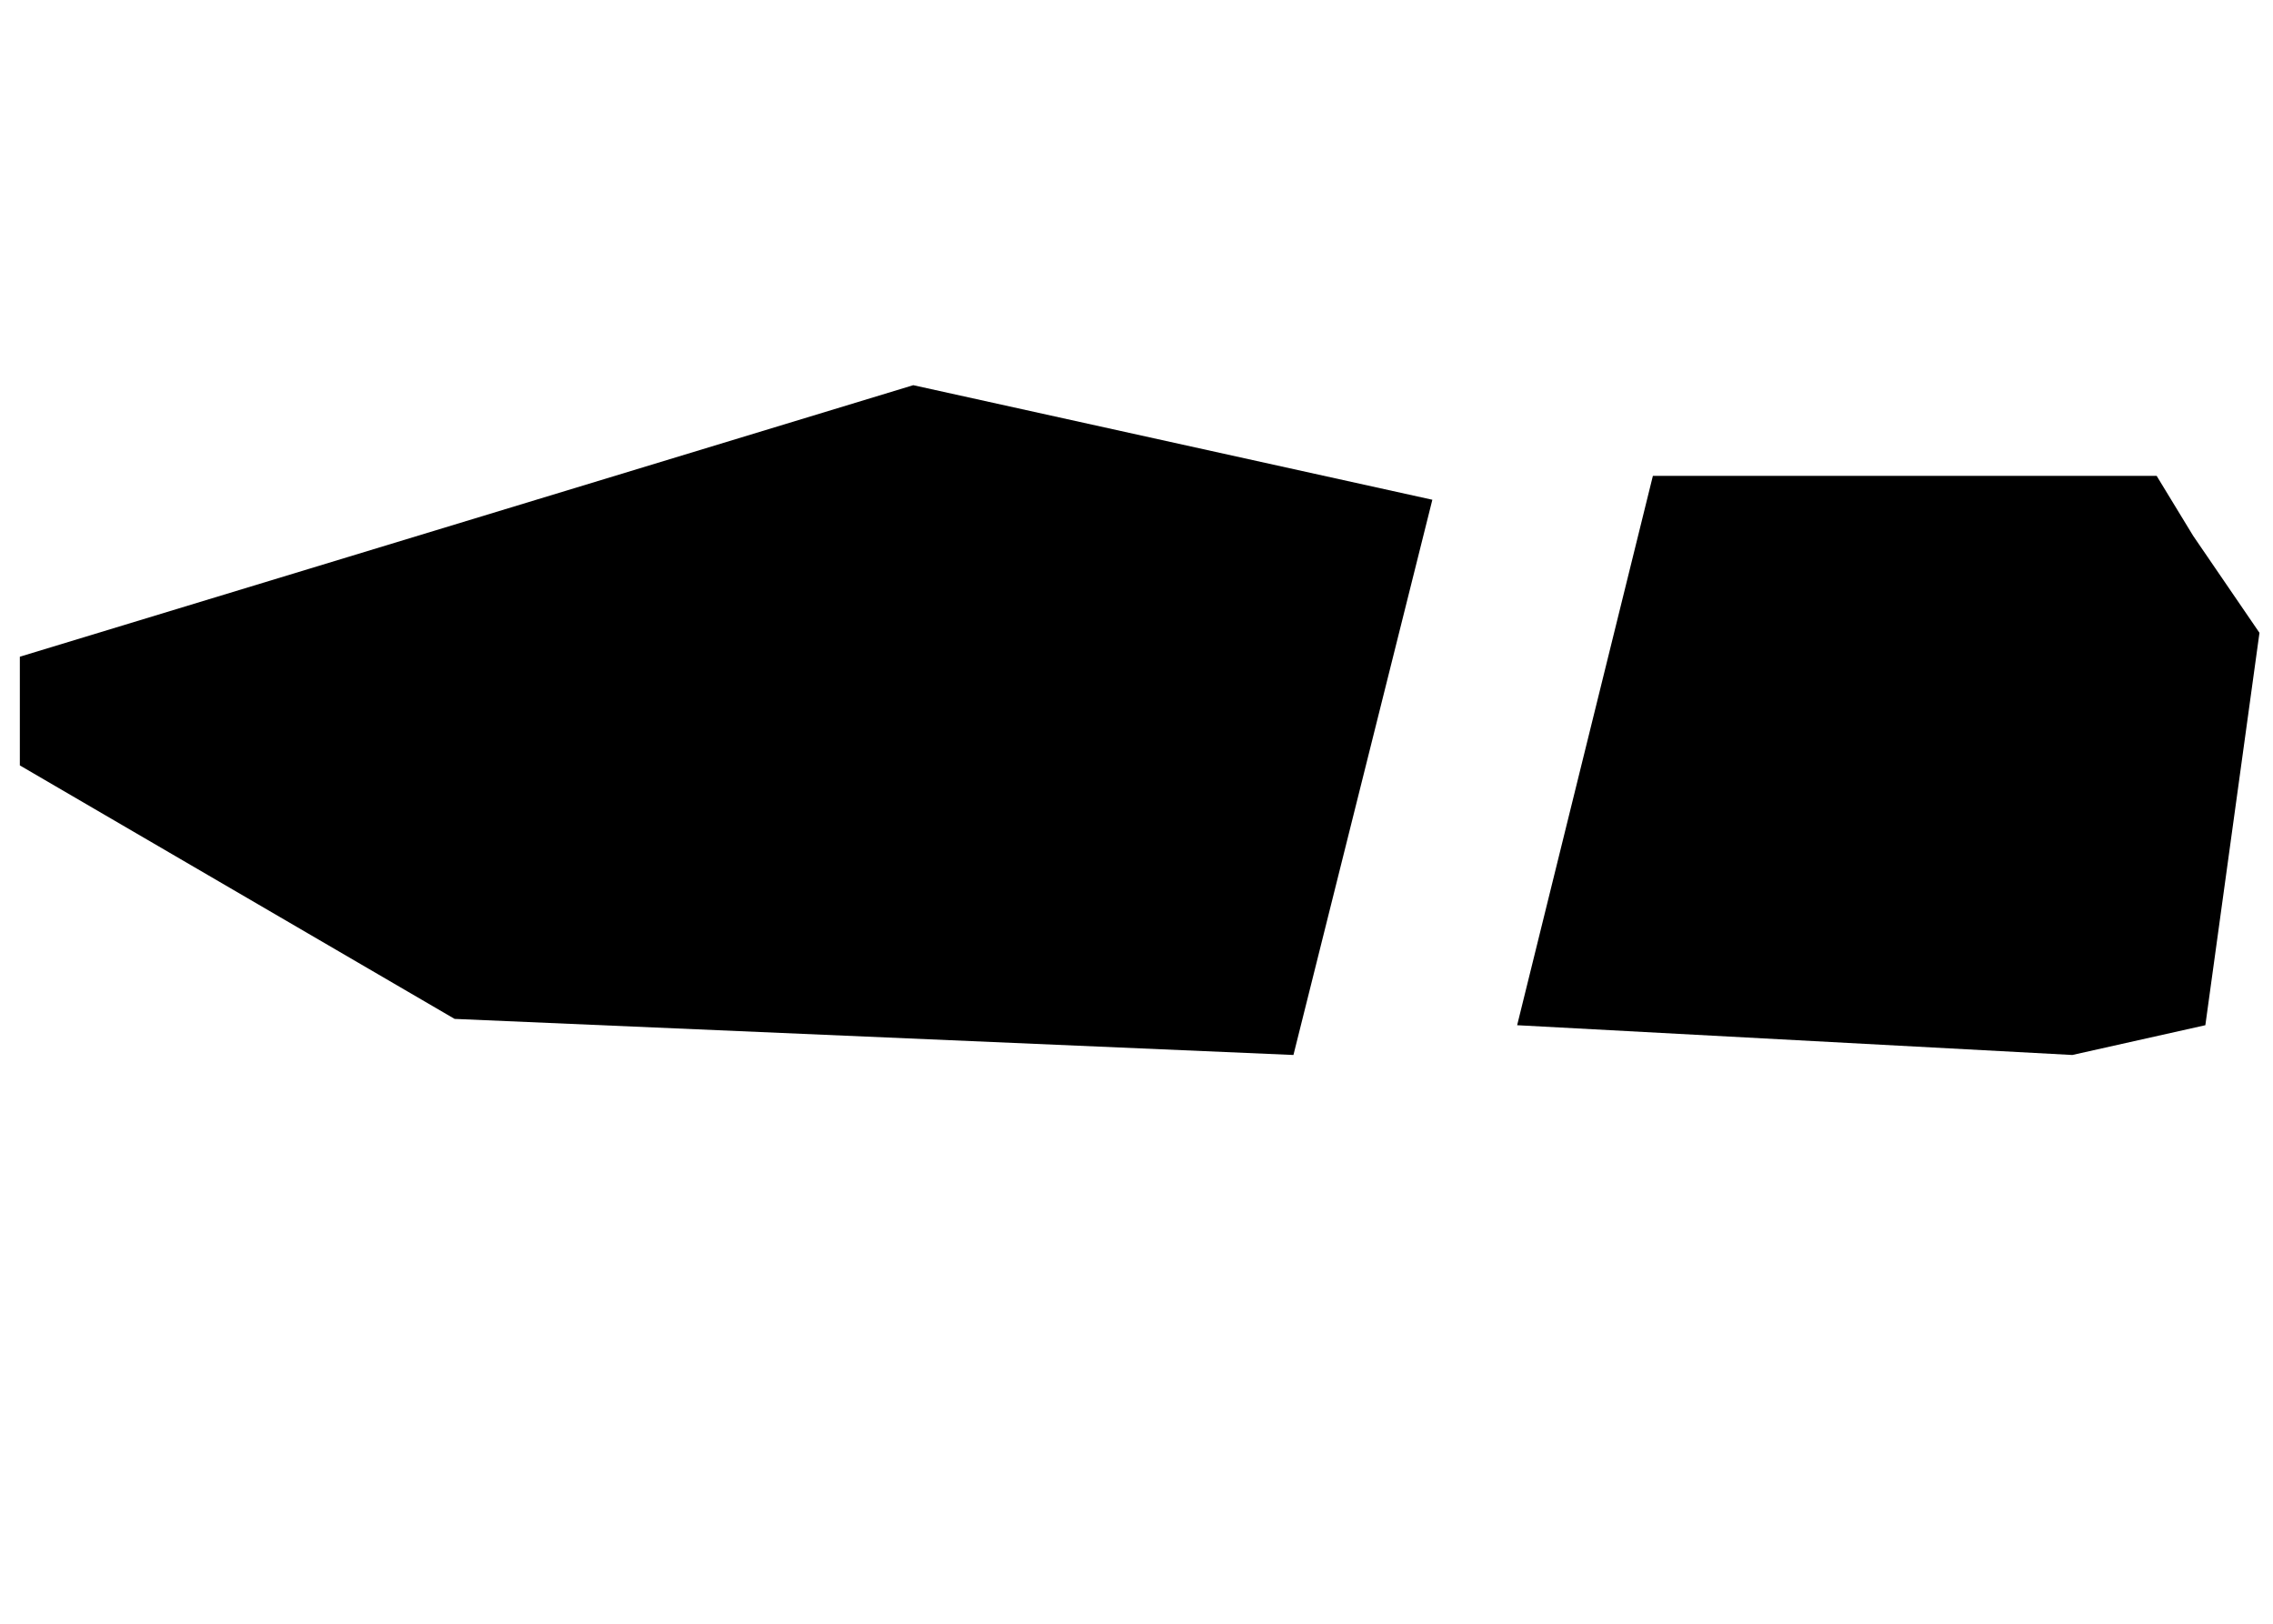
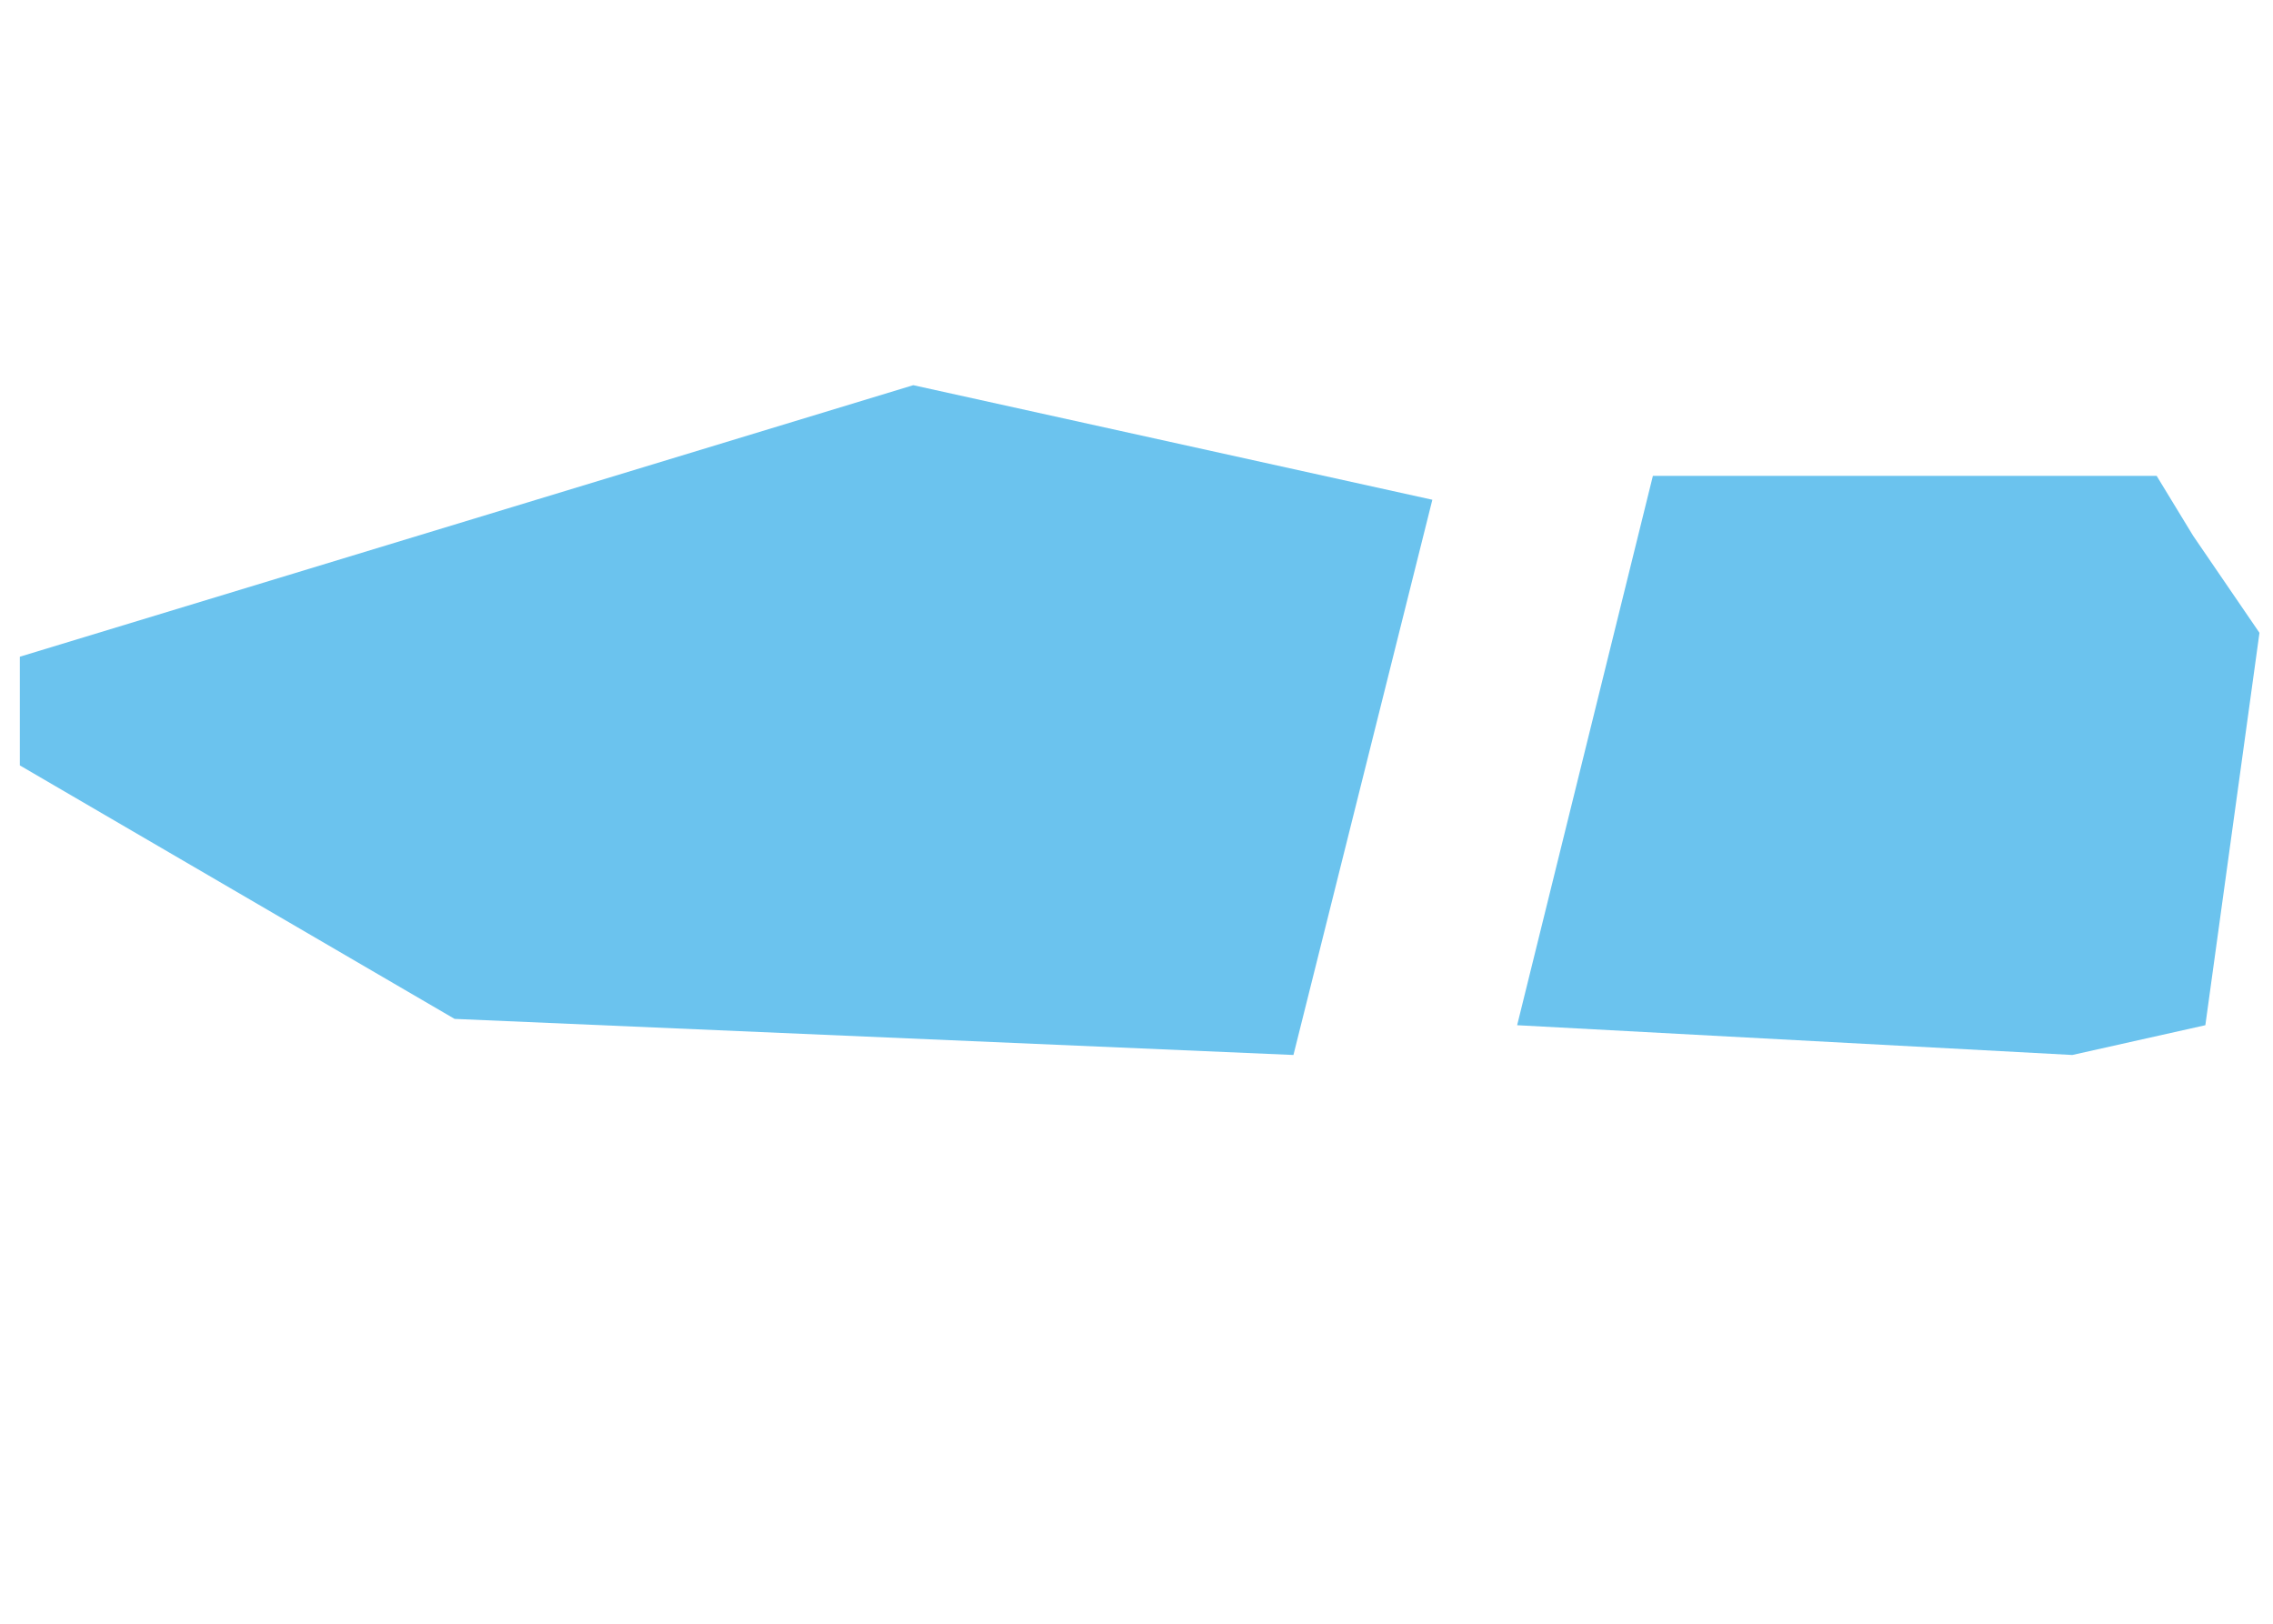
<svg xmlns="http://www.w3.org/2000/svg" version="1.1" id="Layer_1" x="0px" y="0px" viewBox="0 0 504 360" style="enable-background:new 0 0 504 360;" xml:space="preserve">
-   <polygon points="336.4,227.3 366.5,105.5 478.2,105.5 486.3,118.8 501,140.3 489,227.3 459.5,233.9 " />
-   <polygon points="317.6,110.8 286.8,233.9 100.8,225.9 4.4,169.7 4.4,145.6 202.5,85.4 " />
+   <polygon fill="#6bc3ee" points="336.4,227.3 366.5,105.5 478.2,105.5 486.3,118.8 501,140.3 489,227.3 459.5,233.9 " />
+   <polygon fill="#6bc3ee" points="317.6,110.8 286.8,233.9 100.8,225.9 4.4,169.7 4.4,145.6 202.5,85.4 " />
</svg>
